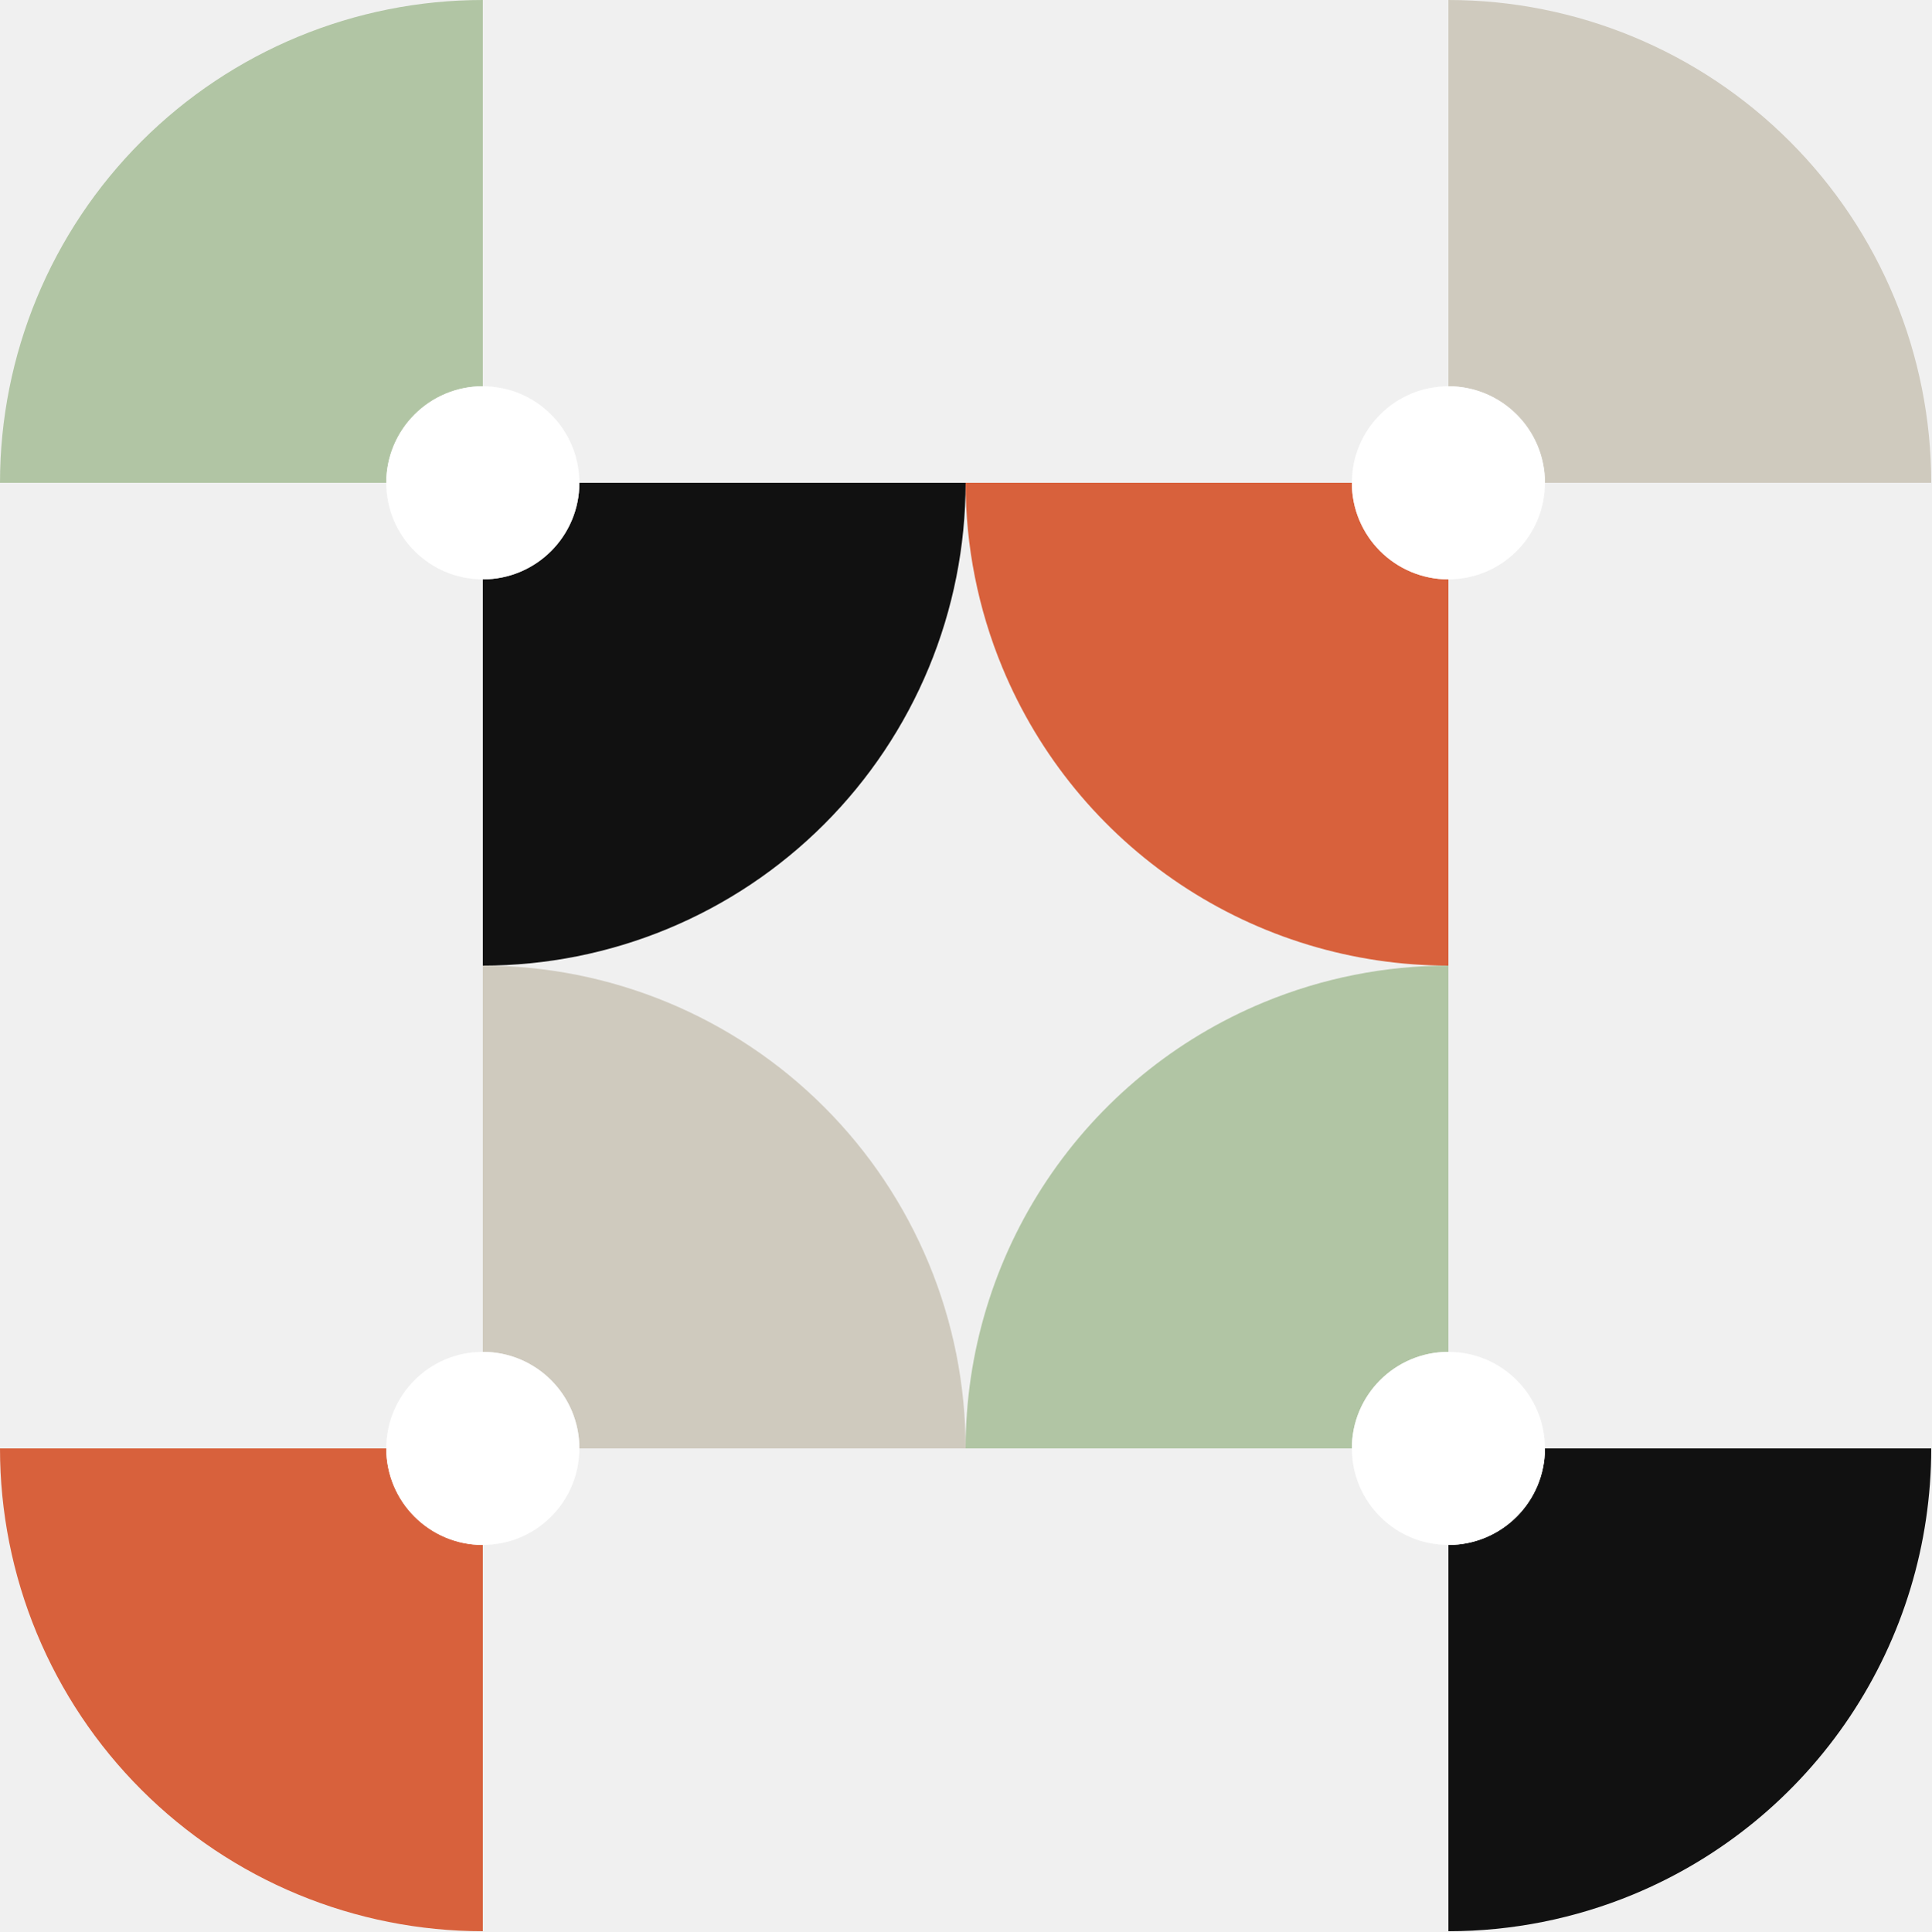
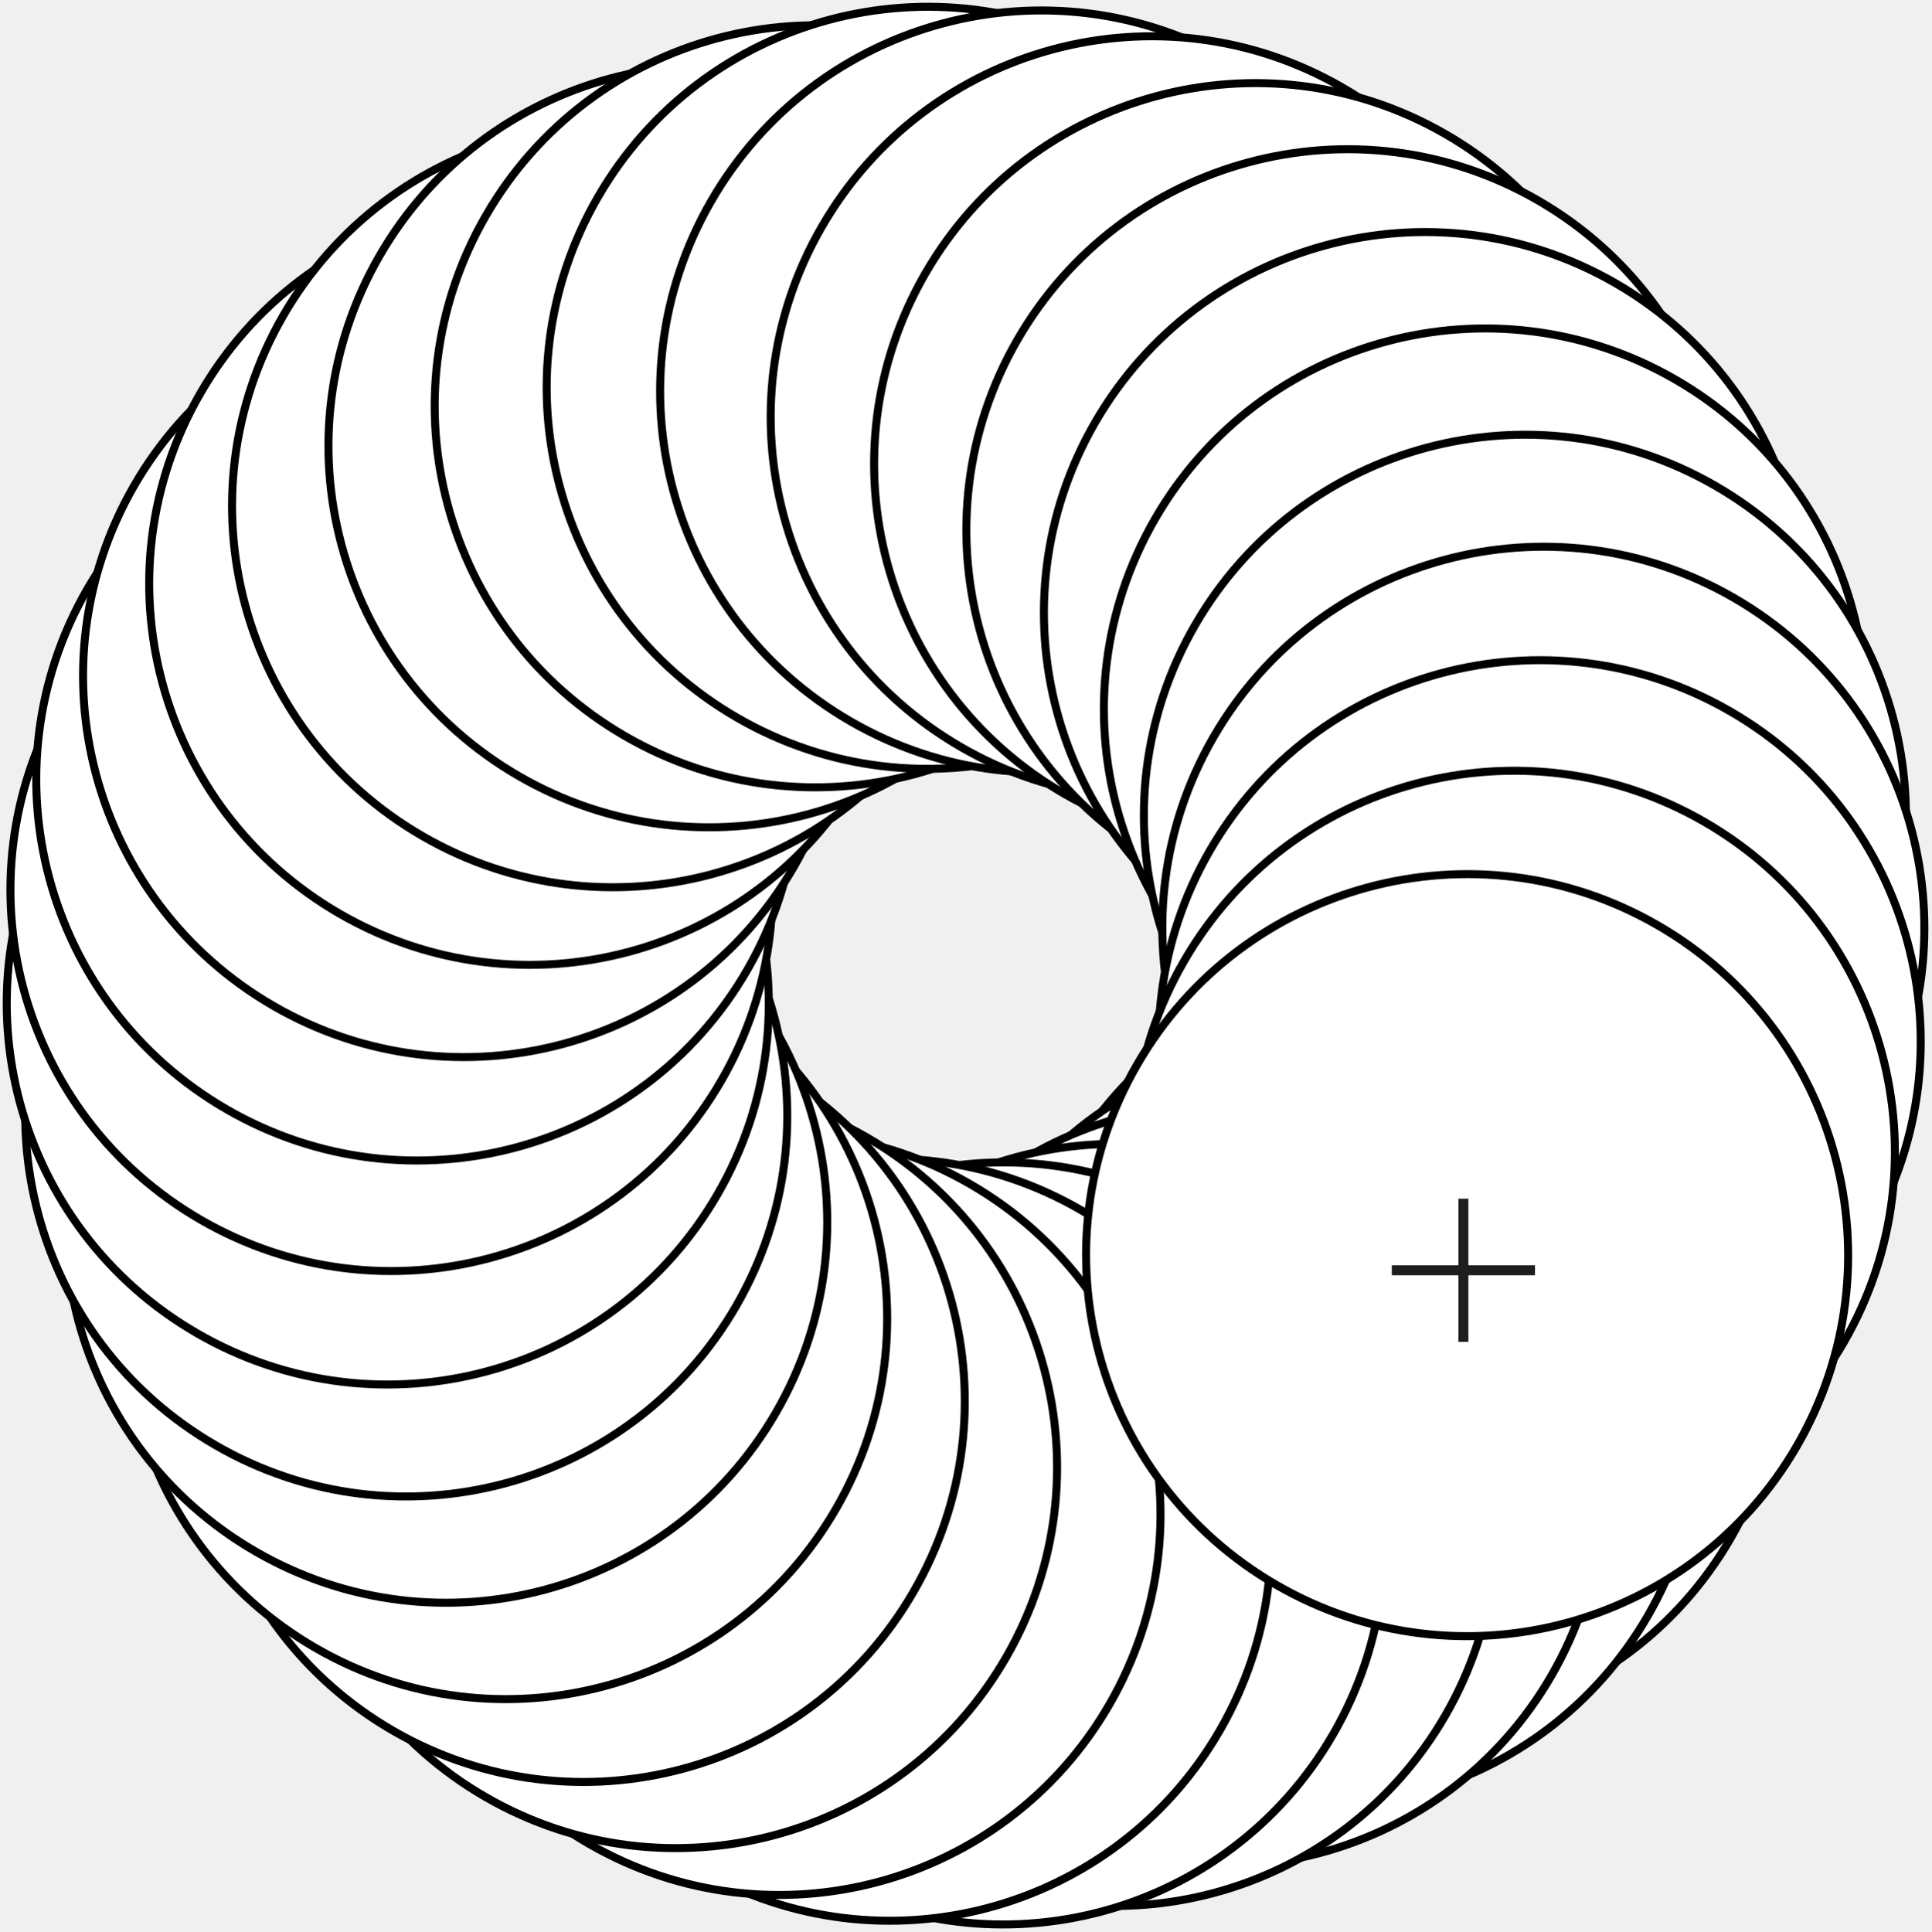
- <svg xmlns="http://www.w3.org/2000/svg" width="290" height="290" viewBox="0 0 290 290" fill="none">
-   <g clip-path="url(#clip0_941_5603)">
-     <path d="M290 217.5C290.001 231.839 285.749 245.857 277.783 257.779C269.816 269.702 258.493 278.994 245.245 284.481C236.449 288.125 227.021 290 217.5 290V232C219.404 232 221.29 231.625 223.049 230.897C224.808 230.168 226.407 229.1 227.753 227.753C229.1 226.407 230.168 224.808 230.897 223.049C231.625 221.29 232 219.404 232 217.5H290Z" fill="#111111" />
-     <path d="M145 217.5C144.999 203.161 149.251 189.143 157.218 177.221C165.184 165.298 176.508 156.006 189.756 150.519C198.552 146.875 207.979 145 217.5 145V203C215.596 203 213.71 203.375 211.951 204.103C210.192 204.832 208.593 205.9 207.247 207.247C205.9 208.593 204.832 210.192 204.103 211.951C203.375 213.71 203 215.596 203 217.5H145Z" fill="#B1C5A4" />
-     <path d="M203 217.5C203 225.508 209.492 232 217.5 232C225.508 232 232 225.508 232 217.5C232 209.492 225.508 203 217.5 203C209.492 203 203 209.492 203 217.5Z" fill="white" />
-     <path d="M72.5 145C82.021 145 91.448 146.875 100.245 150.518C109.041 154.162 117.033 159.502 123.765 166.235C130.498 172.967 135.838 180.959 139.482 189.755C143.125 198.551 145 207.979 145 217.5H87C87 213.654 85.472 209.966 82.753 207.247C80.034 204.528 76.346 203 72.5 203V145Z" fill="#CFCABE" />
-     <path d="M72.5 290C62.979 290 53.551 288.125 44.755 284.482C35.959 280.838 27.967 275.498 21.235 268.765C14.502 262.033 9.162 254.041 5.518 245.245C1.874 236.449 -0.001 227.021 1.38912e-07 217.5H58C58 221.346 59.528 225.034 62.247 227.753C64.966 230.472 68.654 232 72.5 232V290Z" fill="#D8613C" />
-     <path d="M58 217.5C58 225.508 64.492 232 72.5 232C80.508 232 87 225.508 87 217.5C87 209.492 80.508 203 72.5 203C64.492 203 58 209.492 58 217.5Z" fill="white" />
-     <path d="M0 72.5C0 53.272 7.638 34.831 21.235 21.235C34.831 7.638 53.272 0 72.5 0V58C68.654 58 64.966 59.528 62.247 62.247C59.528 64.966 58 68.654 58 72.5H0Z" fill="#B1C5A4" />
-     <path d="M145 72.5C145 82.021 143.125 91.448 139.482 100.245C135.838 109.041 130.498 117.033 123.765 123.765C117.033 130.498 109.041 135.838 100.245 139.482C91.449 143.125 82.021 145 72.5 145V87C76.346 87 80.034 85.472 82.753 82.753C85.472 80.034 87 76.346 87 72.5H145Z" fill="#111111" />
-     <path d="M58 72.5C58 80.508 64.492 87 72.5 87C80.508 87 87 80.508 87 72.5C87 64.492 80.508 58 72.5 58C64.492 58 58 64.492 58 72.5Z" fill="white" />
-     <path d="M217.5 0C236.728 0.001 255.168 7.639 268.765 21.235C275.497 27.967 280.838 35.959 284.481 44.755C288.125 53.551 290 62.979 290 72.5H232C232 70.596 231.625 68.71 230.897 66.951C230.168 65.192 229.1 63.593 227.753 62.247C226.407 60.901 224.808 59.832 223.049 59.104C221.29 58.375 219.404 58 217.5 58V0Z" fill="#CFCABE" />
-     <path d="M217.5 145C203.161 145.001 189.143 140.749 177.221 132.782C165.298 124.816 156.006 113.492 150.519 100.244C146.875 91.448 145 82.021 145 72.5H203C203 74.404 203.375 76.29 204.103 78.049C204.832 79.808 205.9 81.407 207.247 82.753C208.593 84.1 210.192 85.168 211.951 85.897C213.71 86.625 215.596 87 217.5 87V145Z" fill="#D8613C" />
-     <path d="M203 72.5C203 80.508 209.492 87 217.5 87C225.508 87 232 80.508 232 72.5C232 64.492 225.508 58 217.5 58C209.492 58 203 64.492 203 72.5Z" fill="white" />
+ <svg xmlns="http://www.w3.org/2000/svg" width="290" height="290" fill="none">
+   <g clip-path="url(#clip0_4147_25485)">
+     <path d="M269.845 217.08c15.797-27.361 6.422-62.349-20.94-78.146-27.361-15.797-62.349-6.423-78.146 20.939-15.797 27.362-6.422 62.349 20.939 78.147 27.362 15.797 62.349 6.422 78.147-20.94z" fill="#fff" stroke="#000" stroke-width="1.2" stroke-miterlimit="10" />
+     <path d="M259.914 230.938c15.797-27.361 6.422-62.349-20.939-78.146-27.362-15.797-62.35-6.423-78.147 20.939-15.797 27.362-6.422 62.349 20.939 78.147 27.362 15.797 62.35 6.422 78.147-20.94z" fill="#fff" stroke="#000" stroke-width="1.2" stroke-miterlimit="10" />
+     <path d="M247.472 242.592c15.797-27.361 6.422-62.349-20.94-78.146-27.361-15.798-62.349-6.423-78.146 20.939-15.797 27.362-6.423 62.349 20.939 78.147 27.362 15.797 62.349 6.422 78.147-20.94z" fill="#fff" stroke="#000" stroke-width="1.2" stroke-miterlimit="10" />
+     <path d="M232.991 251.59c15.797-27.361 6.422-62.349-20.94-78.146-27.361-15.798-62.349-6.423-78.146 20.939-15.797 27.362-6.423 62.349 20.939 78.147 27.362 15.797 62.349 6.422 78.147-20.94z" fill="#fff" stroke="#000" stroke-width="1.2" stroke-miterlimit="10" />
+     <path d="M217.043 257.591c15.797-27.362 6.423-62.349-20.939-78.146-27.362-15.798-62.349-6.423-78.147 20.939-15.797 27.362-6.422 62.349 20.94 78.146 27.361 15.798 62.349 6.423 78.146-20.939z" fill="#fff" stroke="#000" stroke-width="1.2" stroke-miterlimit="10" />
+     <path d="M200.221 260.371c15.797-27.362 6.422-62.349-20.939-78.146-27.362-15.798-62.35-6.423-78.147 20.939-15.797 27.362-6.422 62.349 20.939 78.146 27.362 15.798 62.35 6.423 78.147-20.939z" fill="#fff" stroke="#000" stroke-width="1.2" stroke-miterlimit="10" />
+     <path d="M183.191 259.816c15.797-27.362 6.422-62.349-20.939-78.147-27.362-15.797-62.35-6.422-78.147 20.94-15.797 27.361-6.422 62.349 20.939 78.146 27.362 15.797 62.35 6.423 78.147-20.939z" fill="#fff" stroke="#000" stroke-width="1.2" stroke-miterlimit="10" />
+     <path d="M166.595 255.944c15.798-27.362 6.423-62.349-20.939-78.147-27.362-15.797-62.35-6.422-78.147 20.94-15.797 27.361-6.422 62.349 20.94 78.146 27.362 15.797 62.349 6.423 78.146-20.939z" fill="#fff" stroke="#000" stroke-width="1.2" stroke-miterlimit="10" />
+     <path d="M151.063 248.909c15.797-27.361 6.423-62.349-20.939-78.146-27.362-15.798-62.35-6.423-78.147 20.939-15.797 27.362-6.422 62.349 20.94 78.147 27.361 15.797 62.349 6.422 78.146-20.94z" fill="#fff" stroke="#000" stroke-width="1.2" stroke-miterlimit="10" />
+     <path d="M137.205 238.977c15.797-27.362 6.423-62.349-20.939-78.147-27.362-15.797-62.35-6.422-78.147 20.94-15.797 27.361-6.422 62.349 20.94 78.146 27.361 15.797 62.349 6.423 78.146-20.939z" fill="#fff" stroke="#000" stroke-width="1.2" stroke-miterlimit="10" />
+     <path d="M125.55 226.538c15.797-27.362 6.422-62.349-20.94-78.147-27.361-15.797-62.349-6.422-78.146 20.94-15.797 27.361-6.422 62.349 20.94 78.146 27.361 15.797 62.348 6.423 78.146-20.939z" fill="#fff" stroke="#000" stroke-width="1.2" stroke-miterlimit="10" />
+     <path d="M116.55 212.063c15.797-27.362 6.423-62.349-20.94-78.147-27.361-15.797-62.348-6.422-78.146 20.94-15.797 27.362-6.422 62.349 20.94 78.146 27.361 15.798 62.349 6.423 78.146-20.939z" fill="#fff" stroke="#000" stroke-width="1.2" stroke-miterlimit="10" />
+     <path d="M110.546 196.104c15.798-27.361 6.423-62.349-20.94-78.146-27.36-15.797-62.348-6.422-78.146 20.939-15.797 27.362-6.422 62.349 20.94 78.147 27.361 15.797 62.349 6.422 78.146-20.94z" fill="#fff" stroke="#000" stroke-width="1.2" stroke-miterlimit="10" />
+     <path d="M107.771 179.293c15.797-27.362 6.422-62.349-20.94-78.146-27.361-15.798-62.349-6.423-78.146 20.939-15.797 27.362-6.422 62.349 20.94 78.147 27.361 15.797 62.349 6.422 78.146-20.94z" fill="#fff" stroke="#000" stroke-width="1.2" stroke-miterlimit="10" />
+     <path d="M108.325 162.255c15.797-27.361 6.422-62.349-20.94-78.146-27.361-15.797-62.349-6.423-78.146 20.939-15.797 27.362-6.423 62.349 20.94 78.147 27.36 15.797 62.348 6.422 78.146-20.94z" fill="#fff" stroke="#000" stroke-width="1.2" stroke-miterlimit="10" />
+     <path d="M112.201 145.655c15.798-27.362 6.423-62.35-20.939-78.147-27.362-15.797-62.35-6.422-78.146 20.94-15.798 27.362-6.423 62.349 20.939 78.146 27.362 15.798 62.349 6.423 78.146-20.939z" fill="#fff" stroke="#000" stroke-width="1.2" stroke-miterlimit="10" />
+     <path d="M119.231 130.126c15.797-27.362 6.423-62.35-20.94-78.147-27.36-15.797-62.348-6.422-78.146 20.94-15.797 27.362-6.422 62.349 20.94 78.146 27.361 15.798 62.349 6.423 78.146-20.939z" fill="#fff" stroke="#000" stroke-width="1.2" stroke-miterlimit="10" />
+     <path d="M129.162 116.276c15.797-27.362 6.423-62.35-20.939-78.147-27.362-15.797-62.35-6.422-78.147 20.94-15.797 27.361-6.422 62.349 20.94 78.146 27.361 15.797 62.349 6.423 78.146-20.939z" fill="#fff" stroke="#000" stroke-width="1.2" stroke-miterlimit="10" />
+     <path d="M141.604 104.62c15.798-27.361 6.423-62.349-20.939-78.146-27.362-15.797-62.35-6.423-78.147 20.94-15.797 27.361-6.422 62.348 20.94 78.146 27.362 15.797 62.349 6.422 78.146-20.94z" fill="#fff" stroke="#000" stroke-width="1.2" stroke-miterlimit="10" />
+     <path d="M156.079 95.618c15.797-27.362 6.423-62.35-20.939-78.147-27.362-15.797-62.35-6.422-78.147 20.94-15.797 27.361-6.422 62.349 20.94 78.146 27.361 15.797 62.349 6.423 78.146-20.94z" fill="#fff" stroke="#000" stroke-width="1.2" stroke-miterlimit="10" />
+     <path d="M172.033 89.615c15.797-27.361 6.422-62.349-20.94-78.146-27.361-15.797-62.349-6.423-78.146 20.94-15.797 27.361-6.422 62.348 20.94 78.146 27.361 15.797 62.348 6.422 78.146-20.94z" fill="#fff" stroke="#000" stroke-width="1.2" stroke-miterlimit="10" />
+     <path d="M188.849 86.838c15.797-27.361 6.422-62.349-20.94-78.146-27.361-15.797-62.349-6.423-78.146 20.94-15.797 27.361-6.423 62.348 20.939 78.146 27.362 15.797 62.349 6.422 78.147-20.94z" fill="#fff" stroke="#000" stroke-width="1.2" stroke-miterlimit="10" />
+     <path d="M205.885 87.39c15.797-27.361 6.422-62.349-20.939-78.146-27.362-15.797-62.35-6.422-78.147 20.94-15.797 27.361-6.422 62.349 20.939 78.146 27.362 15.797 62.35 6.422 78.147-20.94z" fill="#fff" stroke="#000" stroke-width="1.2" stroke-miterlimit="10" />
+     <path d="M222.487 91.264c15.797-27.361 6.422-62.349-20.939-78.146-27.362-15.798-62.349-6.423-78.147 20.94-15.797 27.36-6.422 62.348 20.94 78.146 27.361 15.797 62.349 6.422 78.146-20.94z" fill="#fff" stroke="#000" stroke-width="1.2" stroke-miterlimit="10" />
+     <path d="M238.019 98.297c15.797-27.362 6.423-62.349-20.939-78.146-27.362-15.798-62.349-6.423-78.147 20.939-15.797 27.362-6.422 62.349 20.94 78.146 27.361 15.798 62.349 6.423 78.146-20.939z" fill="#fff" stroke="#000" stroke-width="1.2" stroke-miterlimit="10" />
+     <path d="M251.871 108.227c15.797-27.362 6.422-62.35-20.939-78.147-27.362-15.797-62.35-6.422-78.147 20.94-15.797 27.361-6.422 62.349 20.939 78.146 27.362 15.797 62.35 6.422 78.147-20.939z" fill="#fff" stroke="#000" stroke-width="1.2" stroke-miterlimit="10" />
+     <path d="M263.52 120.665c15.797-27.361 6.422-62.349-20.939-78.146-27.362-15.797-62.349-6.422-78.147 20.94-15.797 27.361-6.422 62.348 20.939 78.146 27.362 15.797 62.35 6.422 78.147-20.94z" fill="#fff" stroke="#000" stroke-width="1.2" stroke-miterlimit="10" />
+     <path d="M272.526 135.14c15.797-27.361 6.422-62.349-20.939-78.146-27.362-15.797-62.35-6.423-78.147 20.94-15.797 27.361-6.422 62.348 20.939 78.146 27.362 15.797 62.349 6.422 78.147-20.94z" fill="#fff" stroke="#000" stroke-width="1.2" stroke-miterlimit="10" />
+     <path d="M278.53 151.099c15.797-27.362 6.422-62.35-20.94-78.147-27.361-15.797-62.349-6.422-78.146 20.94-15.797 27.361-6.423 62.349 20.939 78.146 27.362 15.797 62.349 6.423 78.147-20.939z" fill="#fff" stroke="#000" stroke-width="1.2" stroke-miterlimit="10" />
+     <path d="M281.299 167.916c15.797-27.361 6.422-62.349-20.94-78.146-27.361-15.797-62.349-6.423-78.146 20.939-15.797 27.362-6.423 62.349 20.939 78.147 27.362 15.797 62.349 6.422 78.147-20.94z" fill="#fff" stroke="#000" stroke-width="1.2" stroke-miterlimit="10" />
+     <path d="M280.751 184.957c15.798-27.361 6.423-62.349-20.939-78.146-27.362-15.798-62.349-6.423-78.147 20.939-15.797 27.362-6.422 62.349 20.94 78.147 27.362 15.797 62.349 6.422 78.146-20.94z" fill="#fff" stroke="#000" stroke-width="1.2" stroke-miterlimit="10" />
+     <path d="M276.875 201.558c15.797-27.362 6.422-62.349-20.94-78.147-27.361-15.797-62.349-6.422-78.146 20.94-15.798 27.361-6.423 62.349 20.939 78.146 27.362 15.797 62.349 6.423 78.147-20.939z" fill="#fff" stroke="#000" stroke-width="1.2" stroke-miterlimit="10" />
+     <path d="M269.851 217.082c15.797-27.362 6.423-62.349-20.939-78.146-27.362-15.798-62.349-6.423-78.147 20.939-15.797 27.362-6.422 62.349 20.94 78.146 27.361 15.798 62.349 6.423 78.146-20.939z" fill="#fff" stroke="#000" stroke-width="1.2" stroke-miterlimit="10" />
+     <path d="M219 191.5v10h1.5v-10h10V190h-10v-10H219v10h-10v1.5h10z" fill="#1E1E1E" />
  </g>
  <defs>
-     <clipPath id="clip0_941_5603">
-       <rect width="290" height="290" fill="white" />
+     <clipPath id="clip0_4147_25485">
+       <path fill="#fff" d="M0 0h290v290H0z" />
    </clipPath>
  </defs>
</svg>
